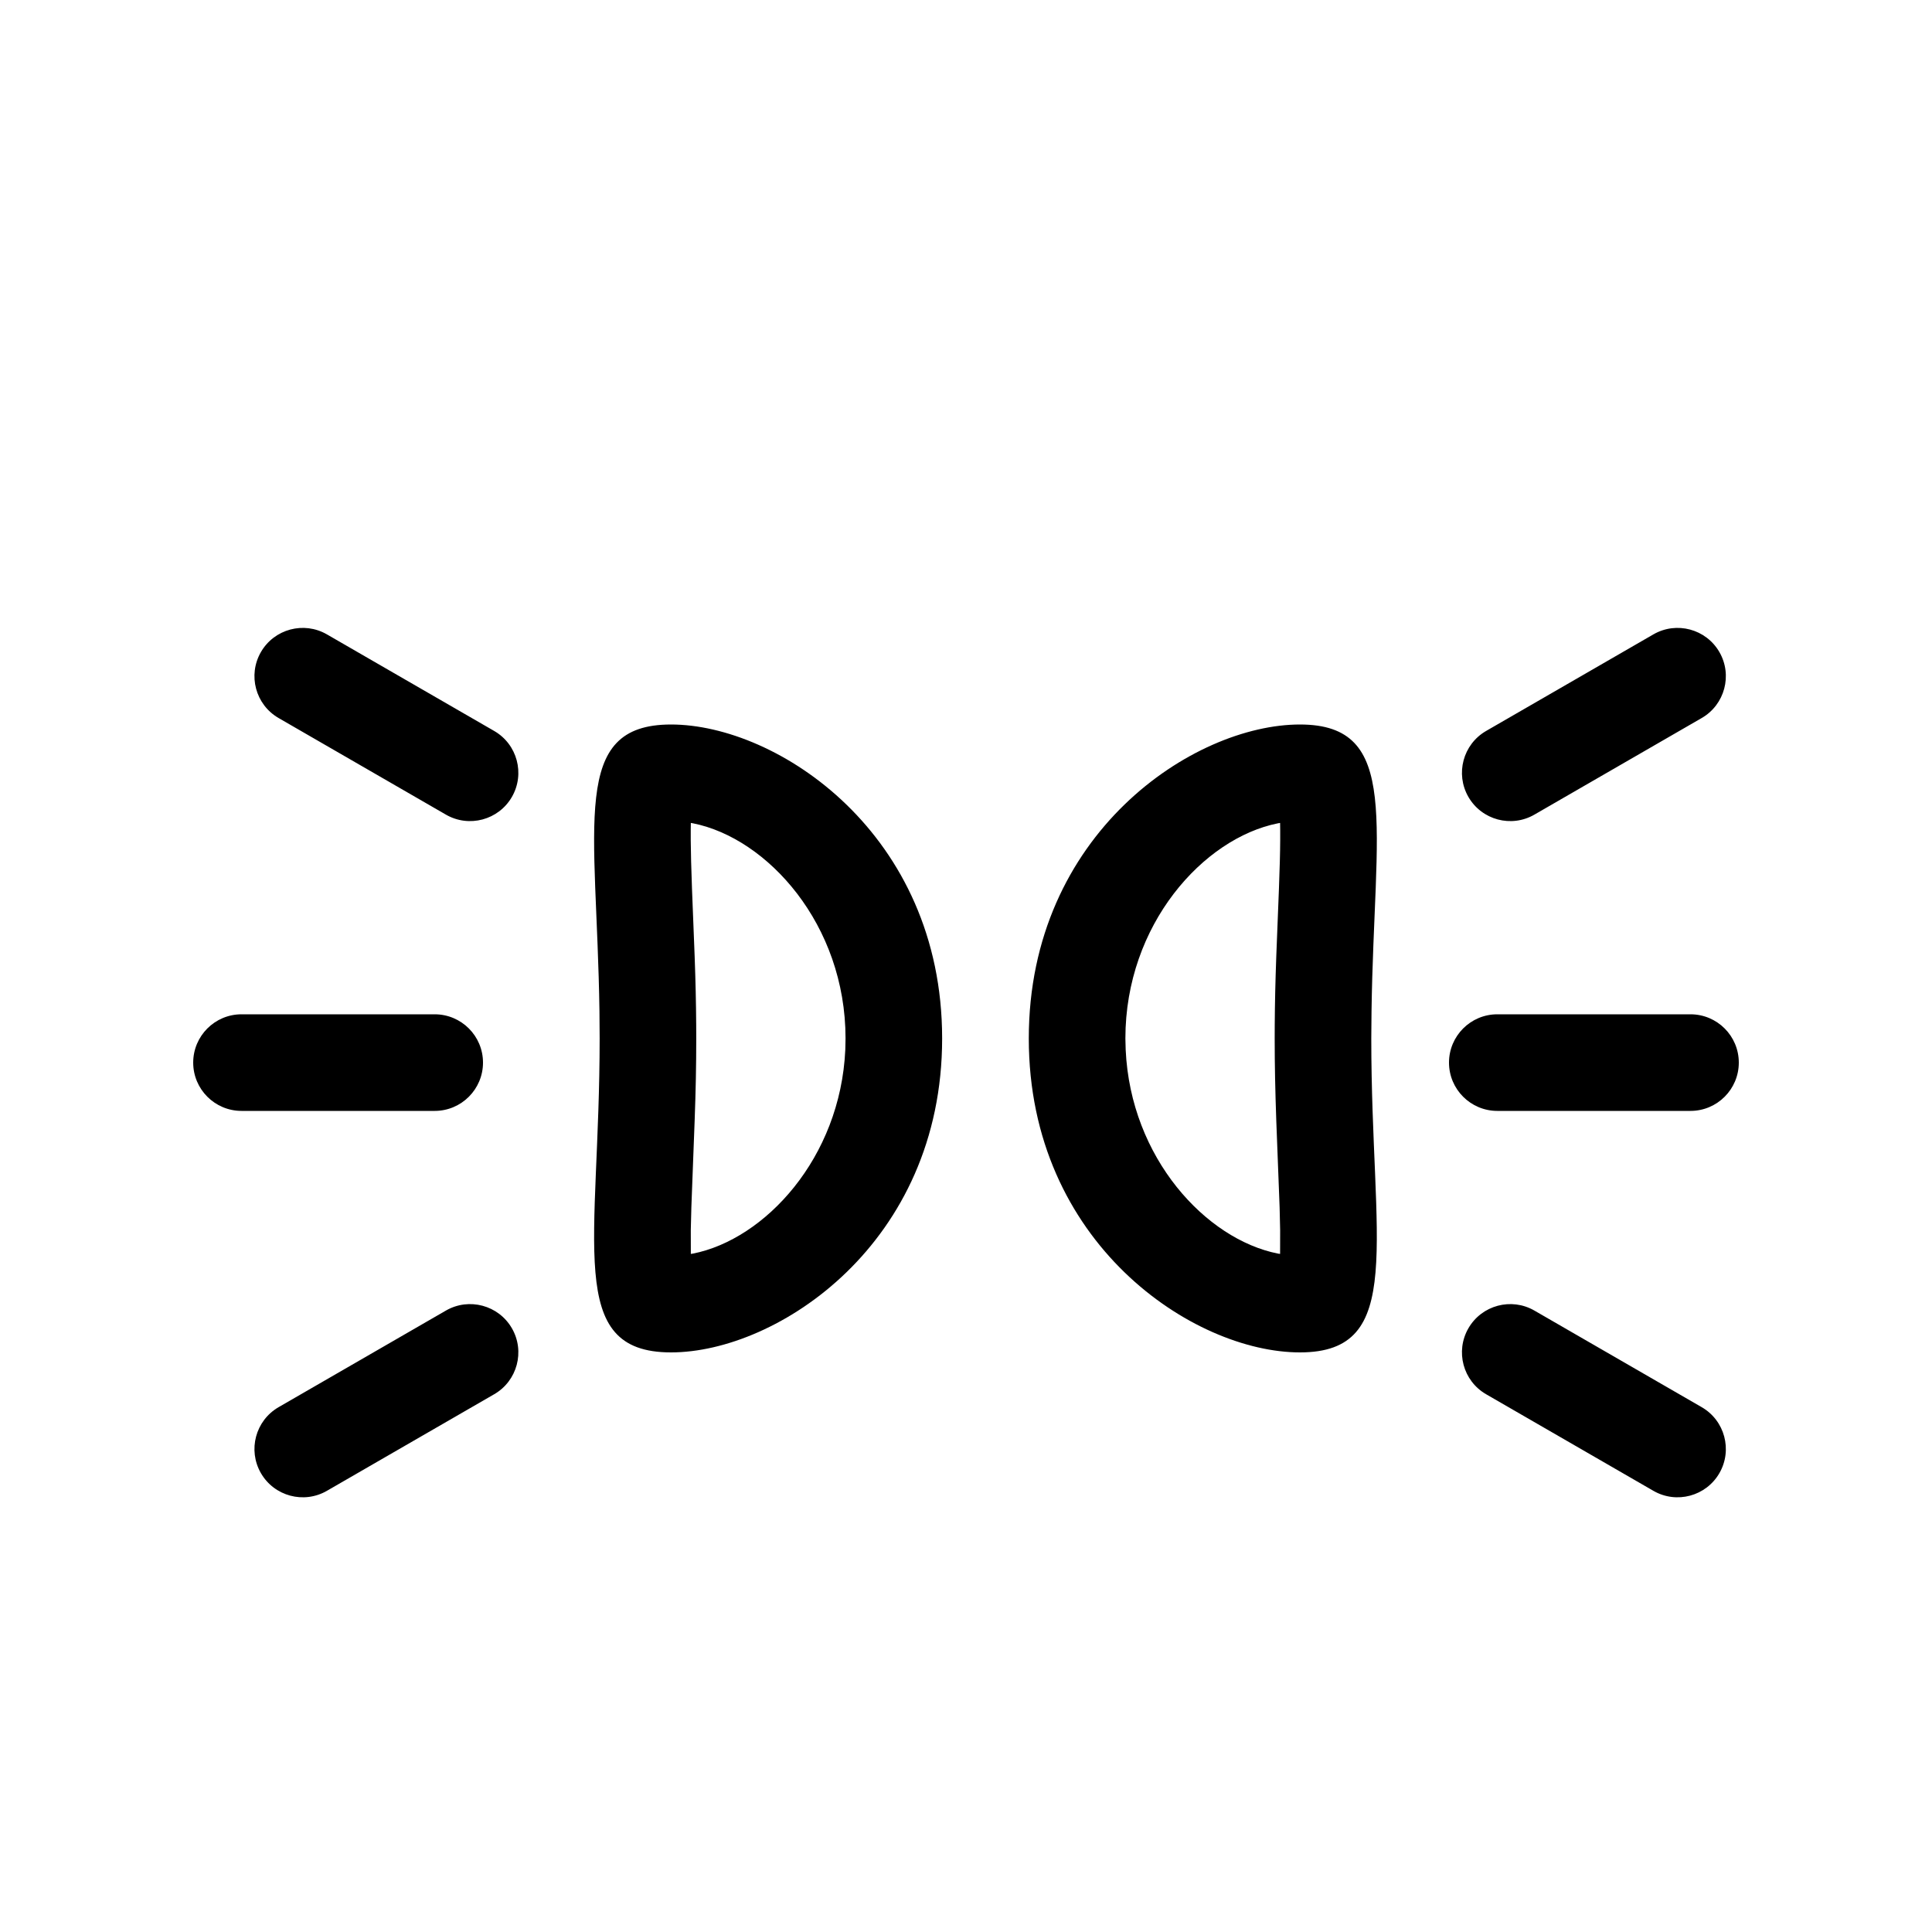
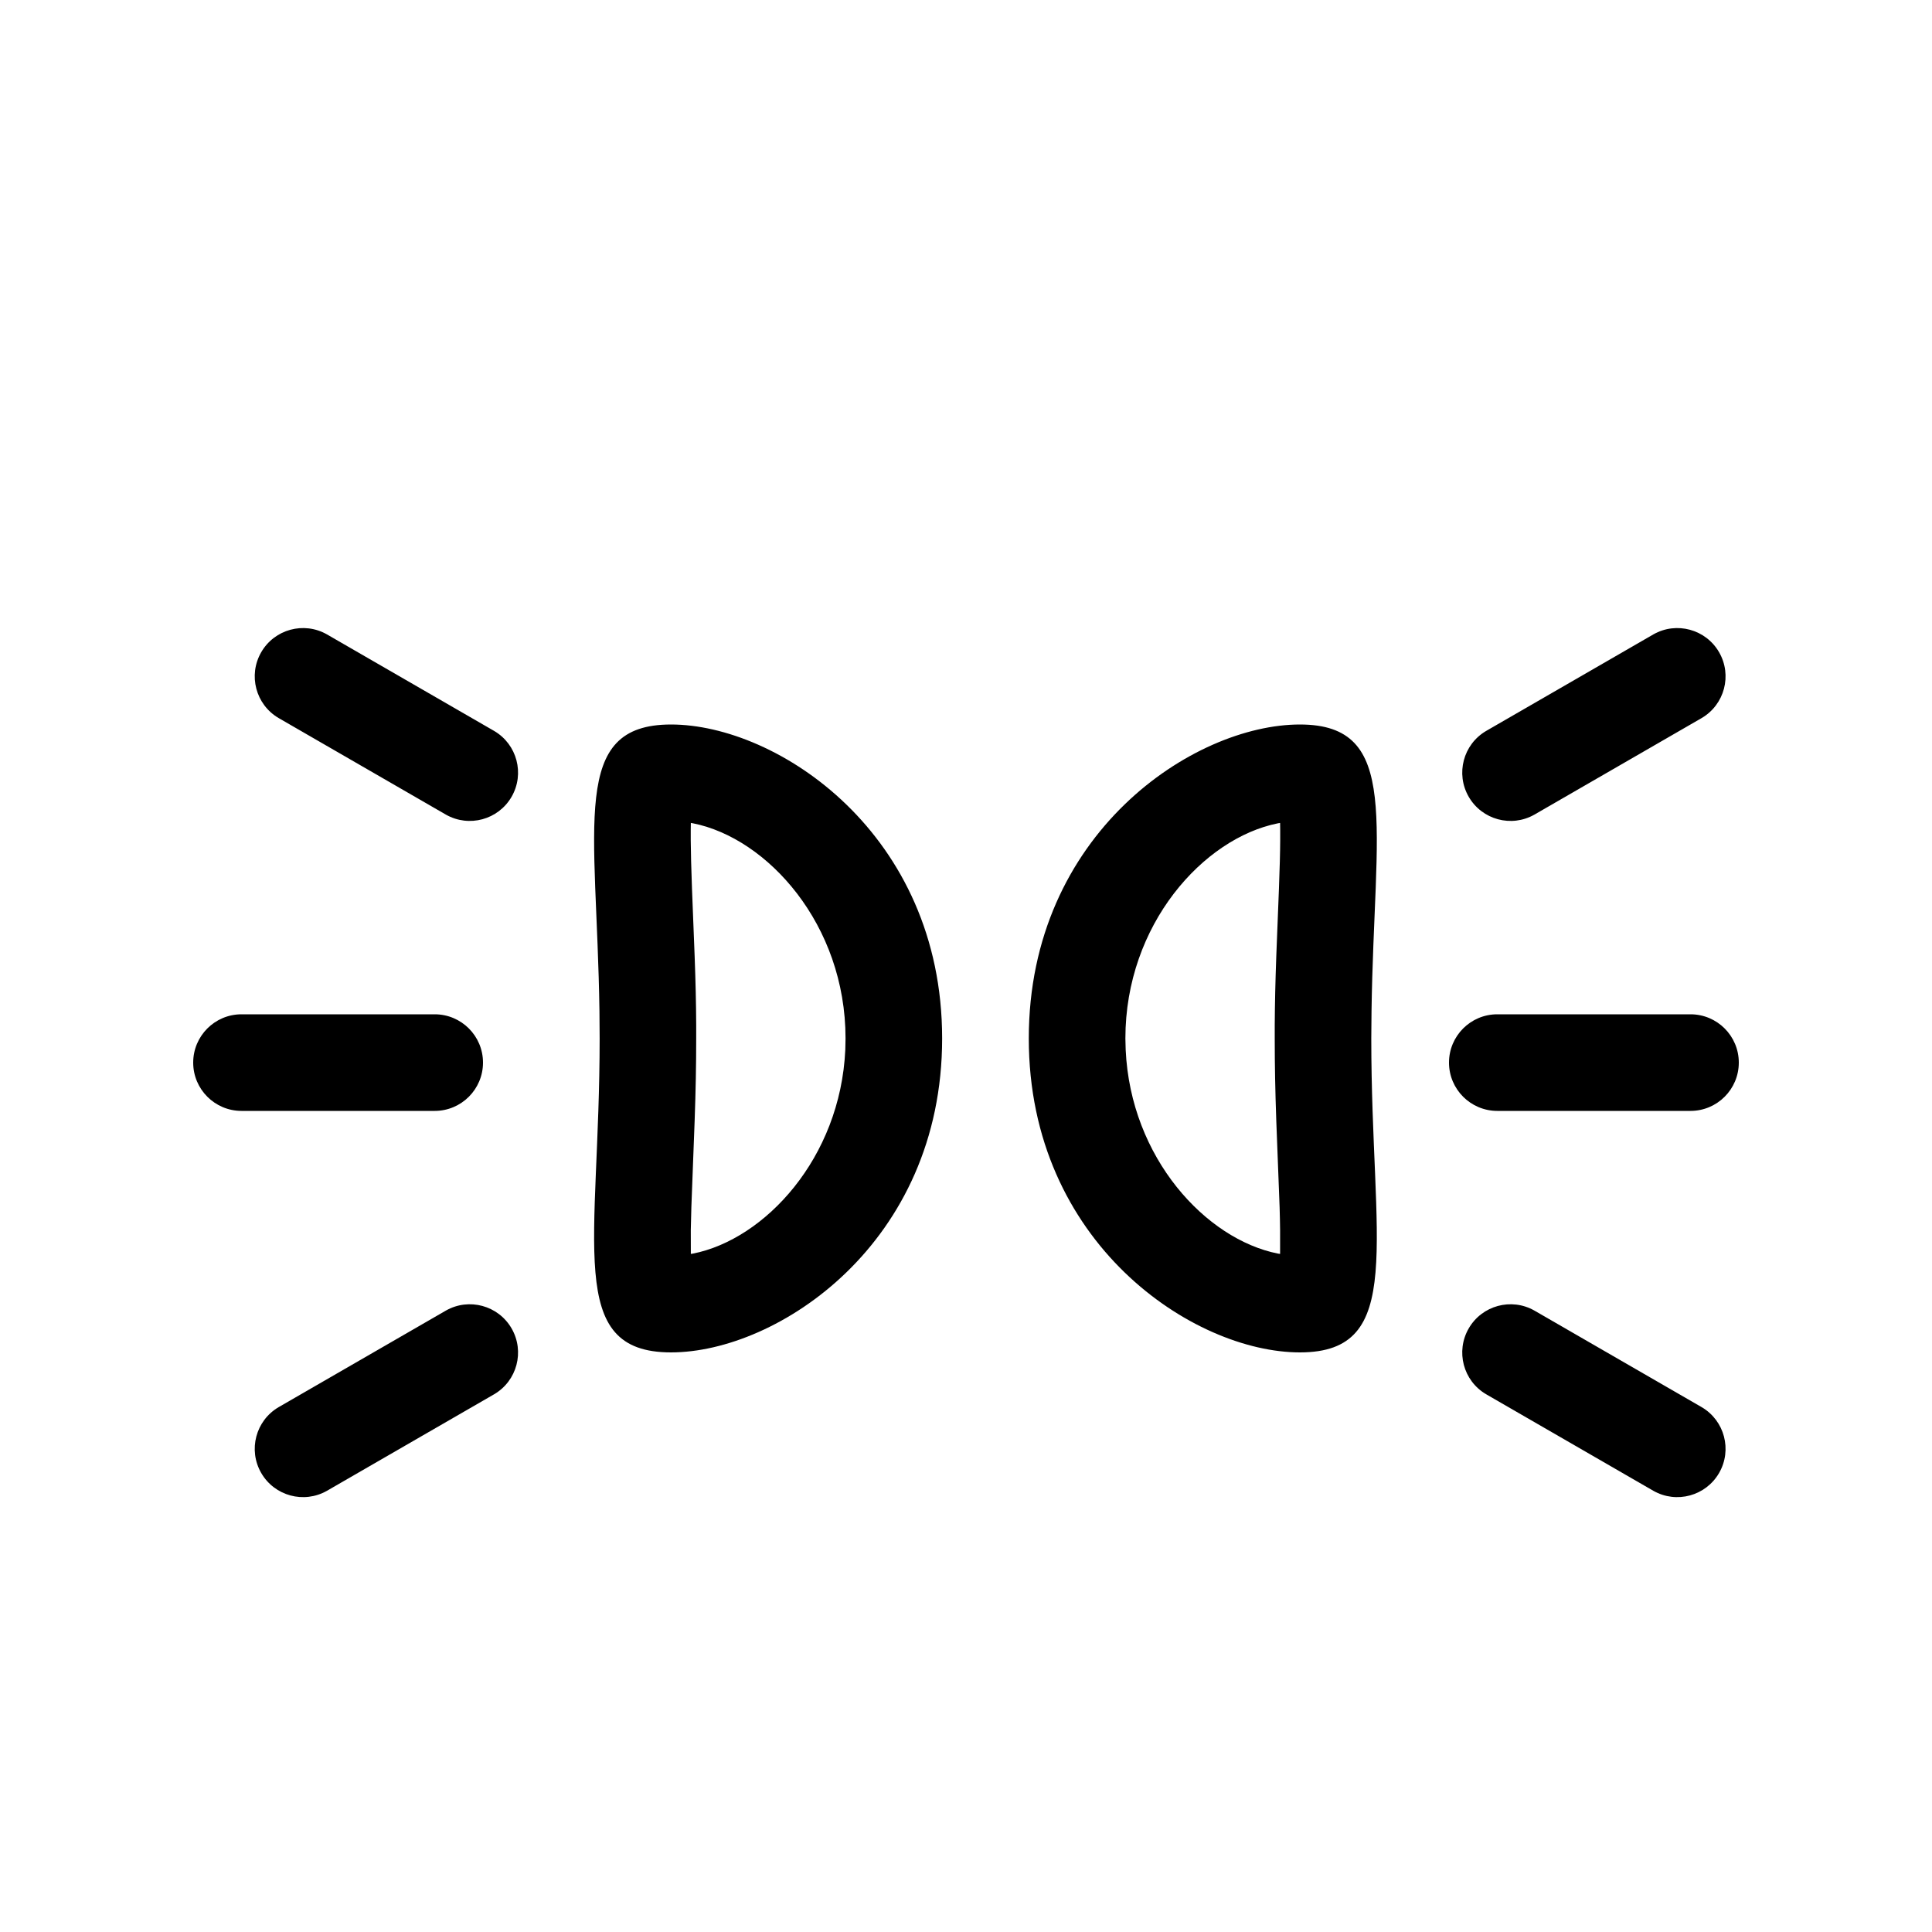
- <svg xmlns="http://www.w3.org/2000/svg" width="40px" height="40px" viewBox="0 0 40 40" version="1.1">
-   <g id="icon_cluster_3" stroke="none" stroke-width="1" fill="none" fill-rule="evenodd">
-     <path d="M9,21 C9.552,21 10,21.448 10,22 C10,22.552 9.552,23 9,23 L5,23 C4.448,23 4,22.552 4,22 C4,21.448 4.448,21 5,21 L9,21 Z M10.232,15.134 C10.71,15.41 10.874,16.022 10.598,16.5 C10.322,16.978 9.71,17.142 9.232,16.866 L5.768,14.866 C5.29,14.59 5.126,13.978 5.402,13.5 C5.678,13.022 6.29,12.858 6.768,13.134 L10.232,15.134 Z M10.232,28.866 C10.71,28.59 10.874,27.978 10.598,27.5 C10.322,27.022 9.71,26.858 9.232,27.134 L5.768,29.134 C5.29,29.41 5.126,30.022 5.402,30.5 C5.678,30.978 6.29,31.142 6.768,30.866 L10.232,28.866 Z M13.892,15 C16.095,15 19.506,17.257 19.506,21.5 C19.506,25.743 16.095,28 13.892,28 C11.689,28 12.415,25.743 12.415,21.5 L12.411,20.934 C12.355,17.057 11.789,15 13.892,15 Z M14.349,17.046 L14.303,17.038 L14.301,17.189 L14.301,17.397 C14.303,17.649 14.311,17.973 14.327,18.401 L14.382,19.8 C14.401,20.324 14.411,20.765 14.414,21.223 L14.415,21.5 C14.415,22.062 14.405,22.571 14.382,23.2 L14.314,24.994 C14.308,25.175 14.304,25.333 14.302,25.471 L14.303,25.961 L14.349,25.954 C15.835,25.659 17.398,23.979 17.501,21.734 L17.506,21.5 C17.506,19.138 15.886,17.352 14.349,17.046 Z M31,21 C30.448,21 30,21.448 30,22 C30,22.552 30.448,23 31,23 L35,23 C35.552,23 36,22.552 36,22 C36,21.448 35.552,21 35,21 L31,21 Z M30.768,15.134 C30.29,15.41 30.126,16.022 30.402,16.5 C30.678,16.978 31.29,17.142 31.768,16.866 L35.232,14.866 C35.71,14.59 35.874,13.978 35.598,13.5 C35.322,13.022 34.71,12.858 34.232,13.134 L30.768,15.134 Z M30.768,28.866 C30.29,28.59 30.126,27.978 30.402,27.5 C30.678,27.022 31.29,26.858 31.768,27.134 L35.232,29.134 C35.71,29.41 35.874,30.022 35.598,30.5 C35.322,30.978 34.71,31.142 34.232,30.866 L30.768,28.866 Z M26.914,15 C24.711,15 21.3,17.257 21.3,21.5 C21.3,25.743 24.711,28 26.914,28 C29.117,28 28.391,25.743 28.391,21.5 L28.396,20.934 C28.451,17.057 29.017,15 26.914,15 Z M26.457,17.046 L26.503,17.038 L26.505,17.189 L26.505,17.397 C26.504,17.649 26.495,17.973 26.479,18.401 L26.424,19.8 C26.405,20.324 26.395,20.765 26.392,21.223 L26.391,21.5 C26.391,22.062 26.402,22.571 26.424,23.2 L26.493,24.994 C26.498,25.175 26.502,25.333 26.504,25.471 L26.503,25.961 L26.457,25.954 C24.971,25.659 23.408,23.979 23.306,21.734 L23.3,21.5 C23.3,19.138 24.92,17.352 26.457,17.046 Z" id="形状结合" fill="#000000" fill-rule="nonzero" />
-   </g>
+ <svg xmlns="http://www.w3.org/2000/svg" t="1739425797239" class="icon" viewBox="0 0 1024 1024" version="1.1" p-id="1830" width="200" height="200">
+   <path d="M230.4 537.6a25.6 25.6 0 0 1 0 51.2H128a25.6 25.6 0 0 1 0-51.2h102.4z m31.539-150.17a25.6 25.6 0 0 1-25.6 44.339l-88.678-51.2a25.6 25.6 0 0 1 25.6-44.339l88.678 51.2z m0 351.539a25.6 25.6 0 0 0-25.6-44.339l-88.678 51.2a25.6 25.6 0 0 0 25.6 44.339l88.678-51.2zM355.635 384c56.397 0 143.718 57.779 143.718 166.4s-87.296 166.4-143.718 166.4c-56.397 0-37.811-57.779-37.811-166.4l-0.102-14.49C316.288 436.659 301.798 384 355.635 384z m11.699 52.378l-1.178-0.205-0.051 3.866v5.325c0.051 6.451 0.256 14.746 0.666 25.702l1.408 35.84c0.486 13.389 0.768 24.678 0.819 36.403v7.091c0 14.387-0.256 27.418-0.819 43.52l-1.741 45.926c-0.154 4.608-0.256 8.678-0.307 12.211l0.026 12.544 1.178-0.179c38.042-7.552 78.054-50.56 80.691-108.032l0.128-5.99c0-60.467-41.472-106.189-80.819-114.022zM793.6 537.6a25.6 25.6 0 0 0 0 51.2h102.4a25.6 25.6 0 0 0 0-51.2h-102.4z m-5.939-150.17a25.6 25.6 0 0 0 25.6 44.339l88.678-51.2a25.6 25.6 0 0 0-25.6-44.339l-88.678 51.2z m0 351.539a25.6 25.6 0 0 1 25.6-44.339l88.678 51.2a25.6 25.6 0 0 1-25.6 44.339l-88.678-51.2zM688.998 384c-56.397 0-143.718 57.779-143.718 166.4s87.322 166.4 143.718 166.4 37.811-57.779 37.811-166.4l0.128-14.49c1.408-99.251 15.872-151.91-37.939-151.91z m-11.699 52.378l1.178-0.205 0.051 3.866v5.325c-0.026 6.451-0.256 14.746-0.666 25.702l-1.408 35.84c-0.486 13.389-0.742 24.678-0.819 36.403v7.091c0 14.387 0.256 27.418 0.819 43.52l1.766 45.926c0.128 4.608 0.23 8.678 0.256 12.211v12.544l-1.178-0.179c-38.042-7.552-78.054-50.56-80.666-108.032L596.48 550.4c0-60.467 41.472-106.189 80.819-114.022z" p-id="1831" />
</svg>
